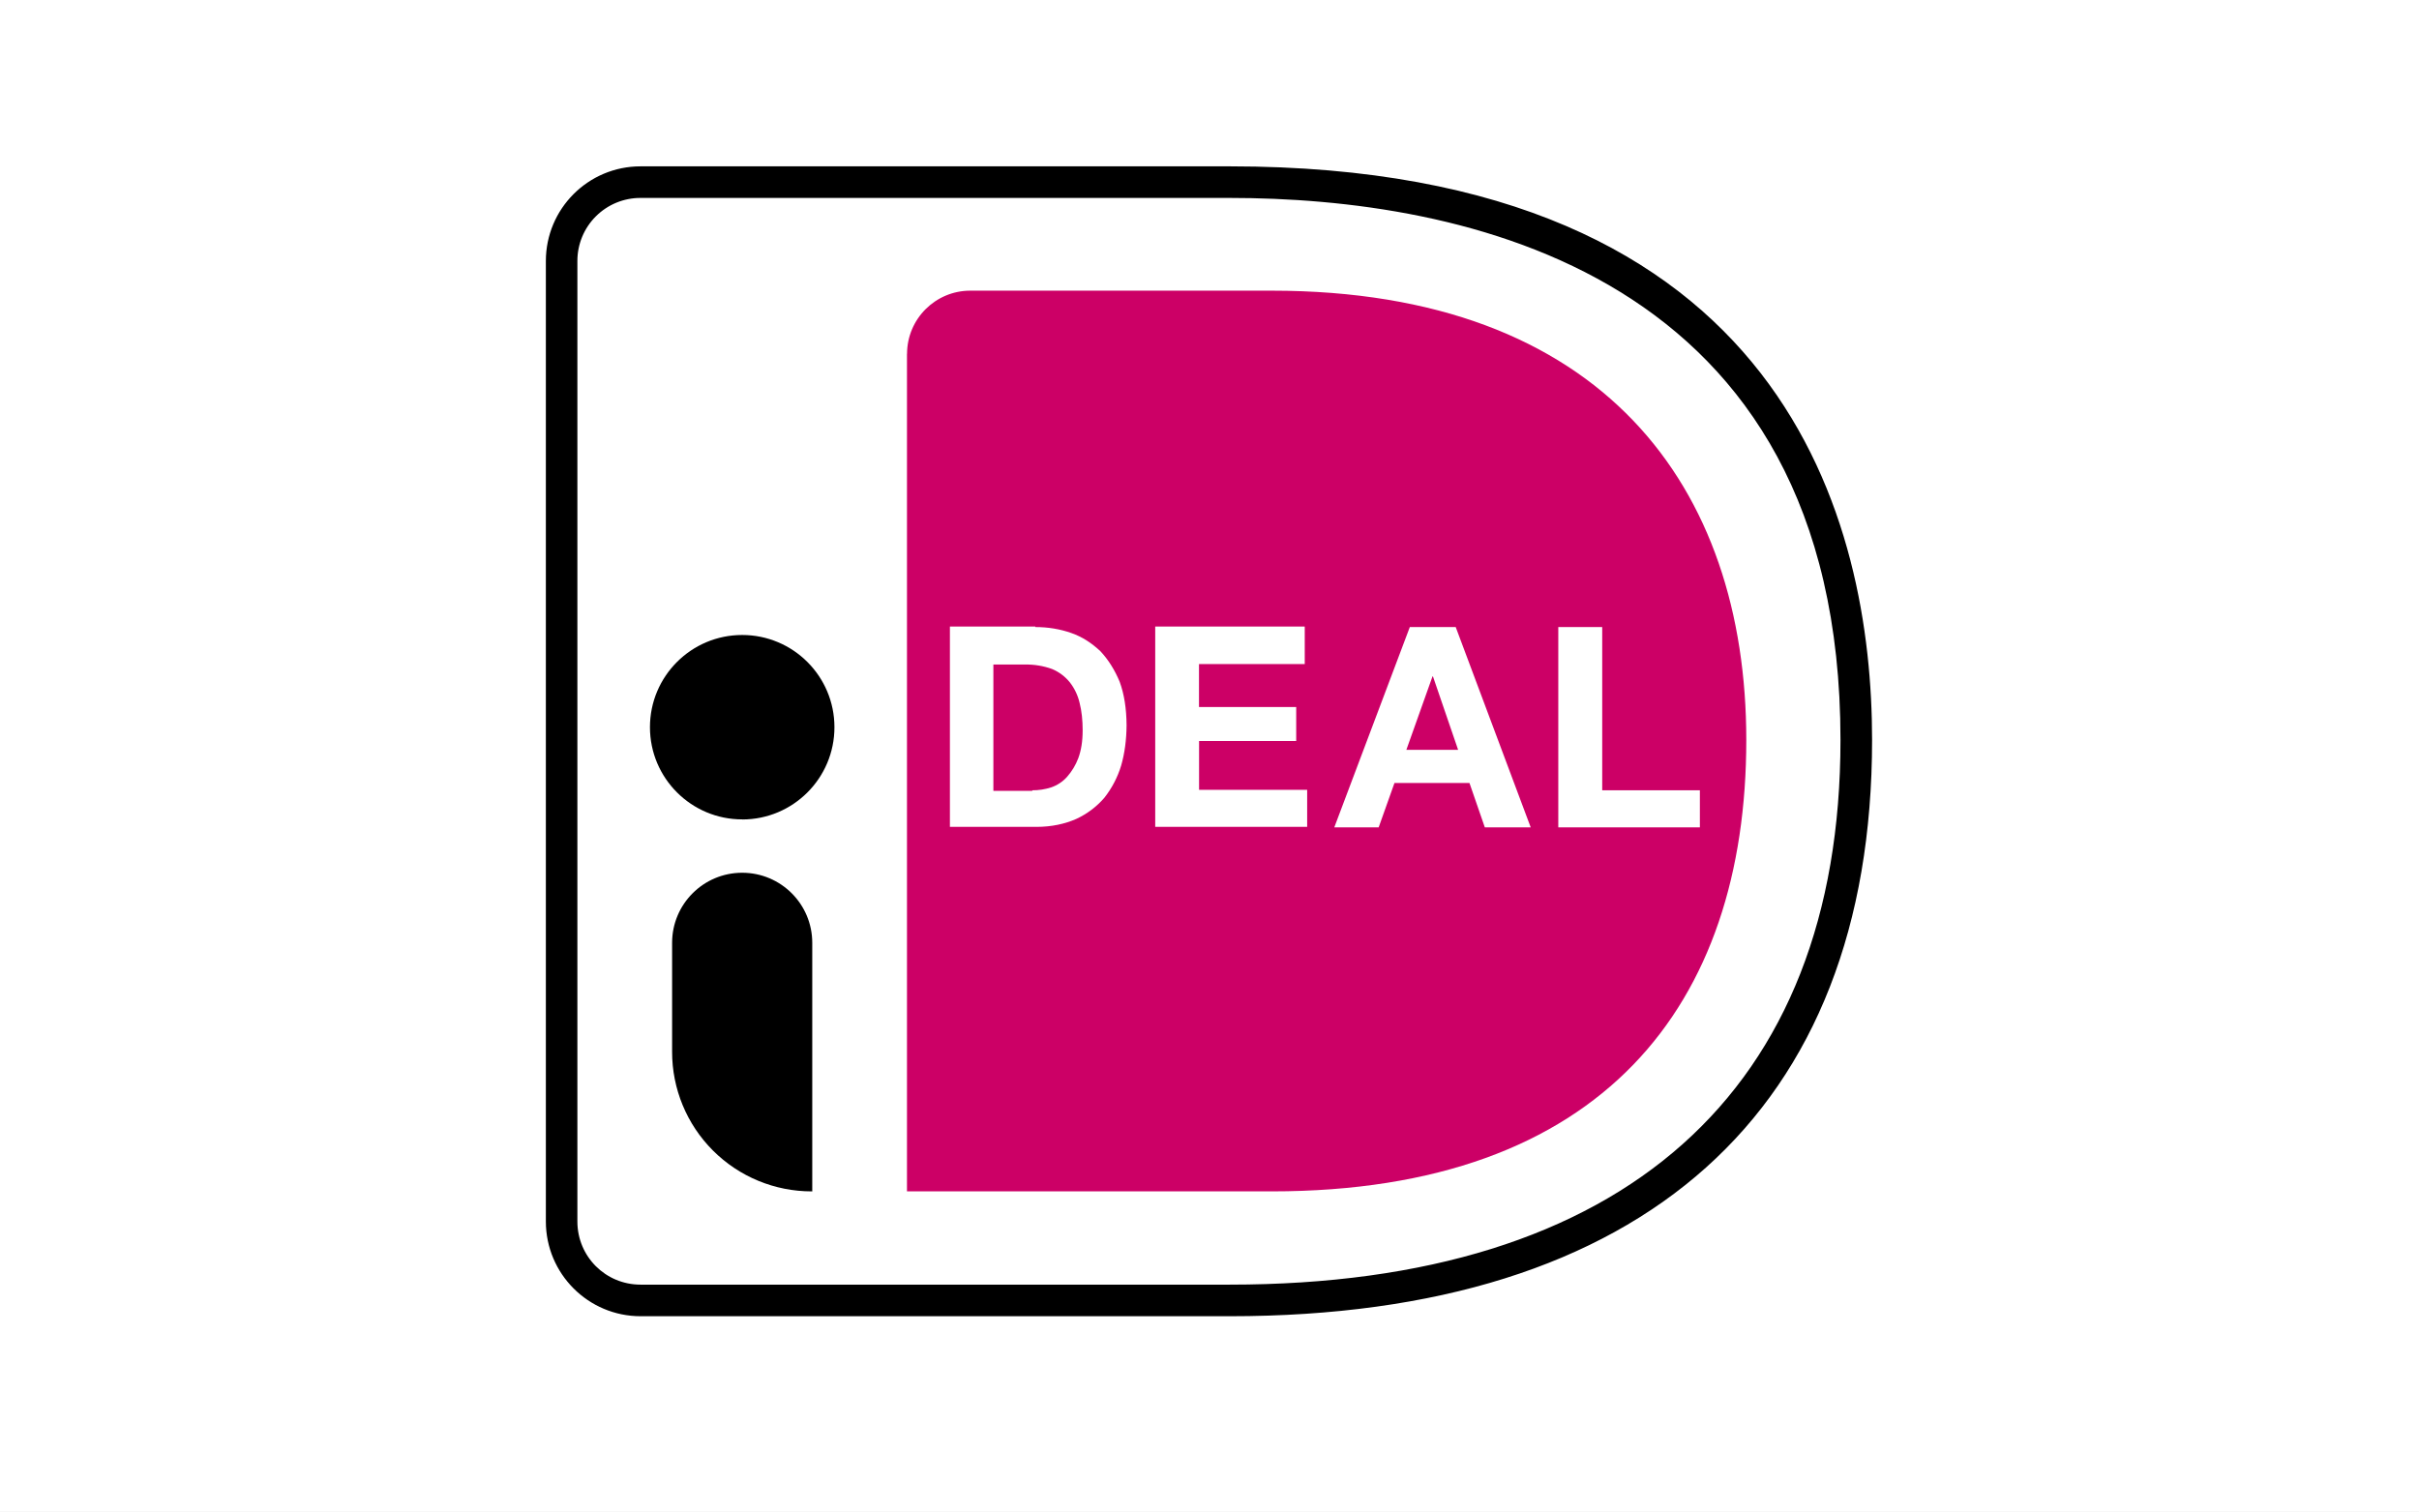
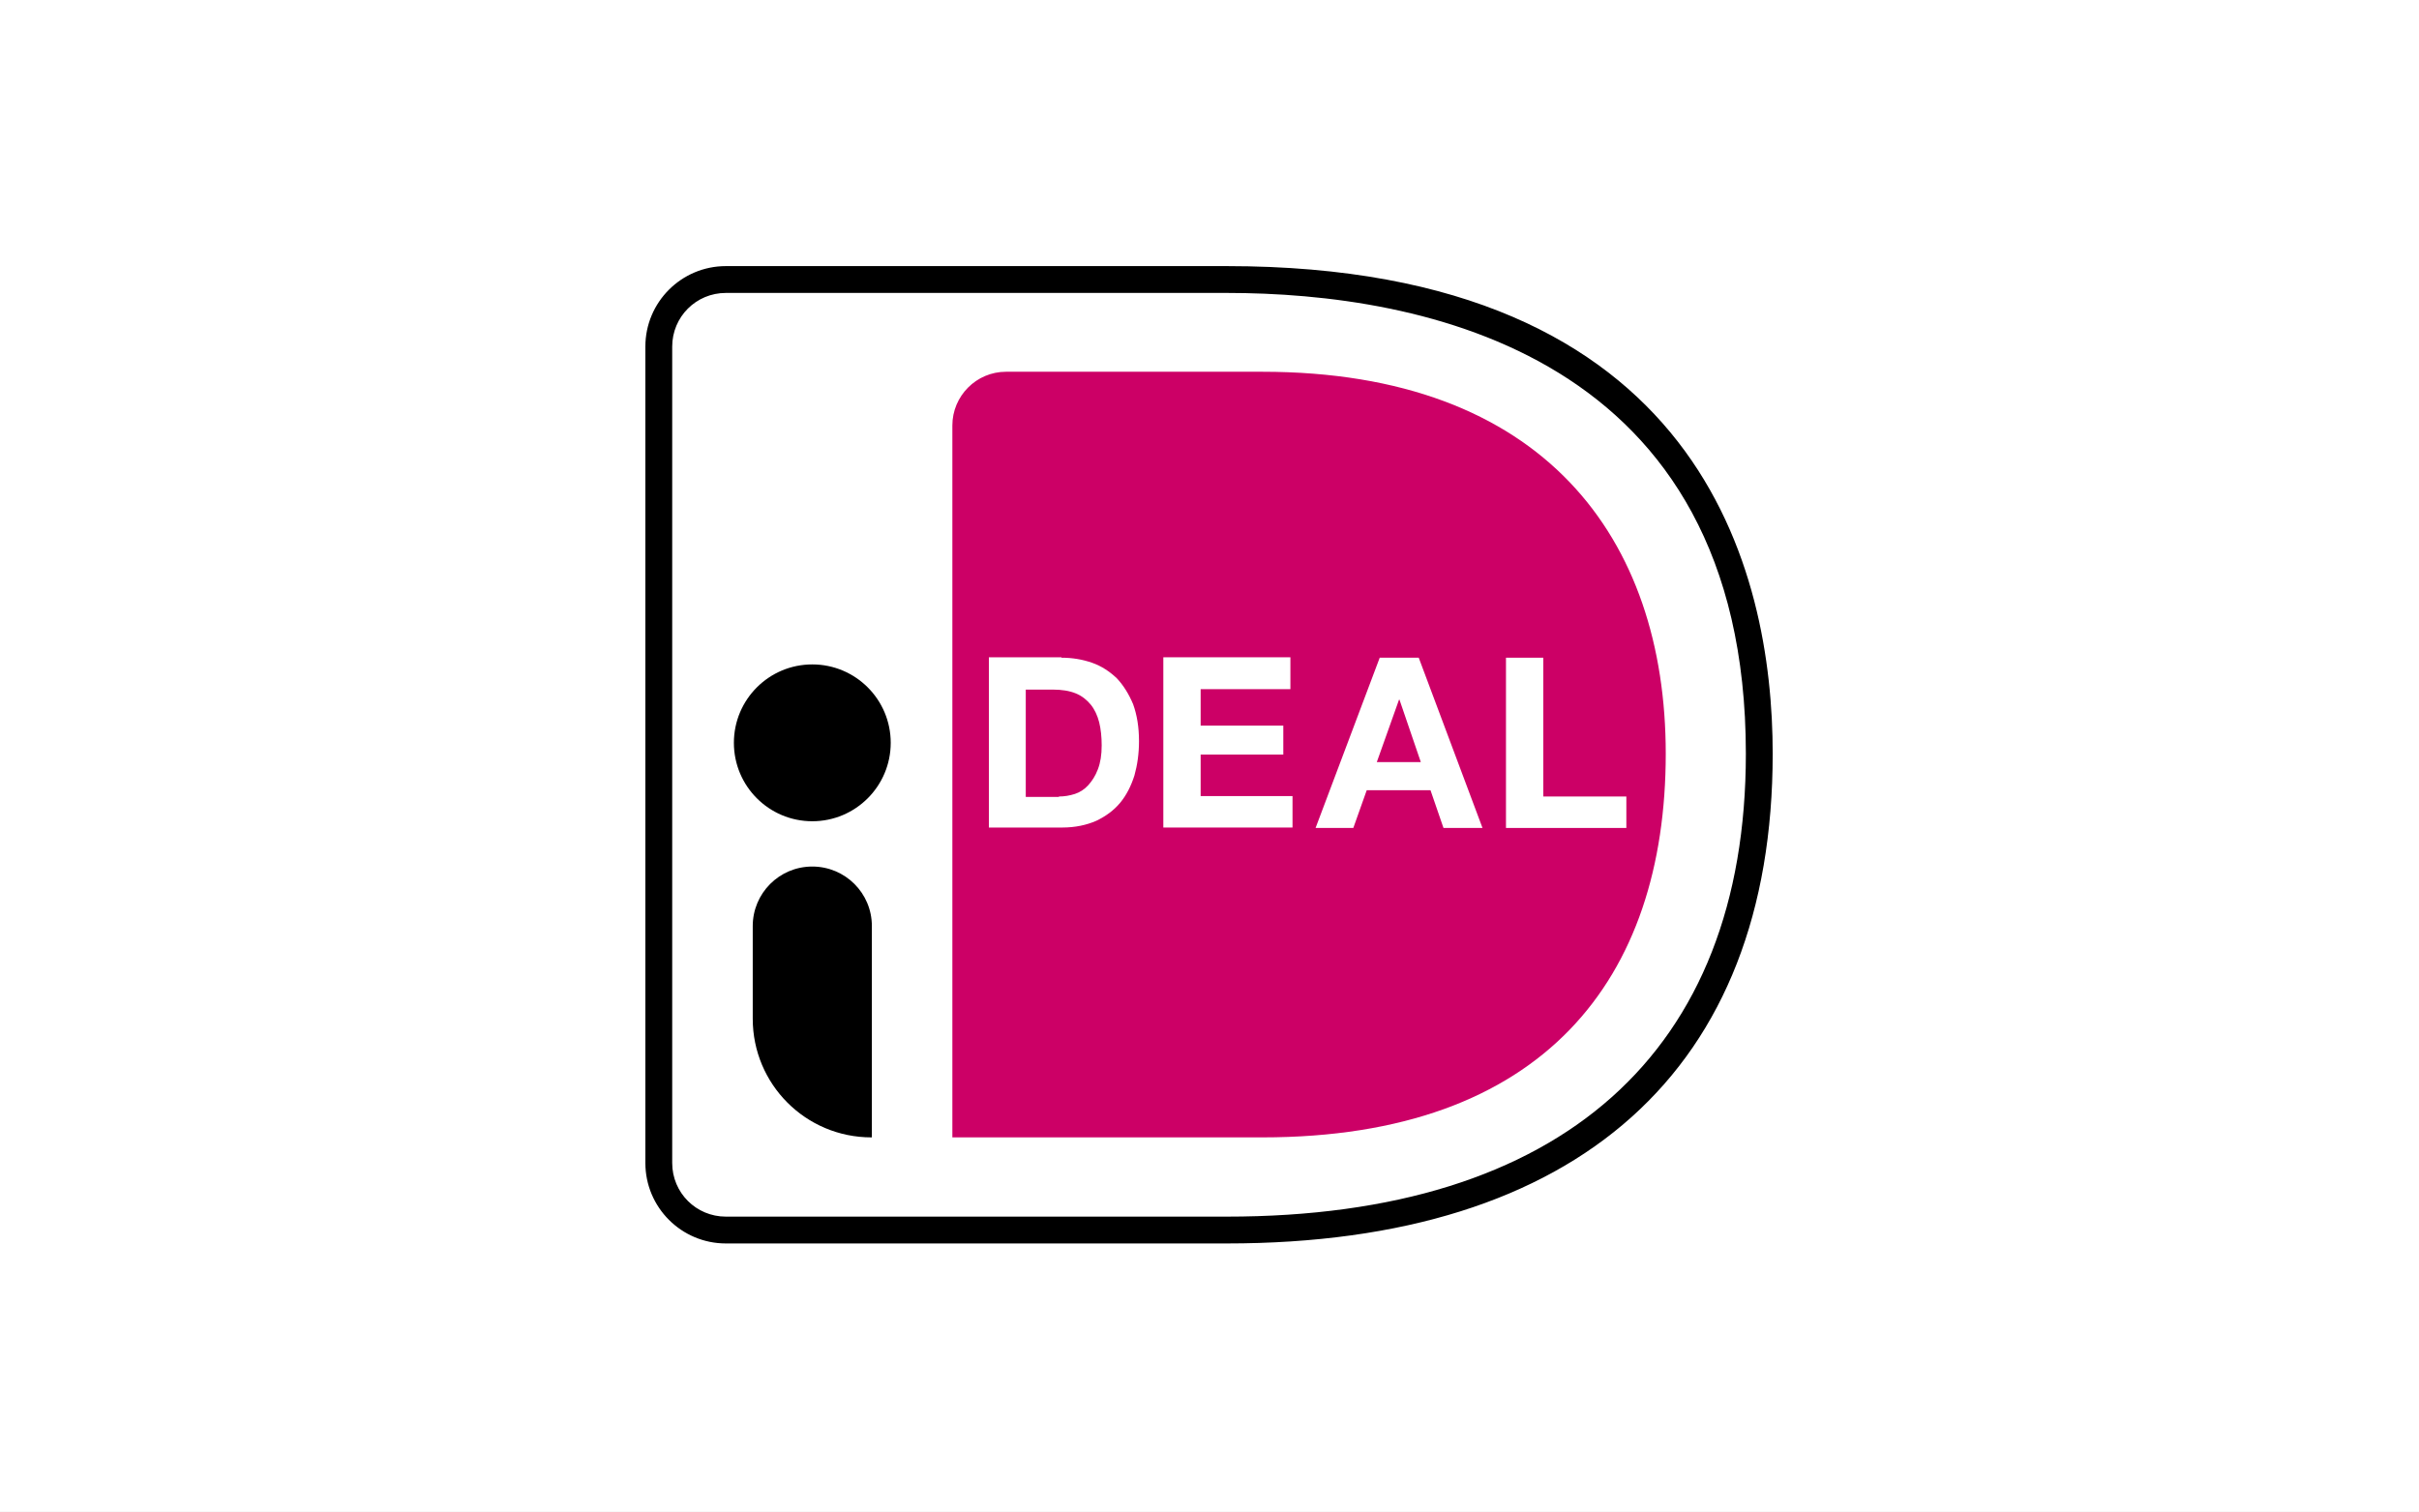
<svg xmlns="http://www.w3.org/2000/svg" width="64" height="40" viewBox="0 0 64 40" fill="none">
  <rect width="64" height="40" fill="white" />
-   <g transform="translate(12, 2) scale(2)">
-     <g clipPath="url(#clip0_10440_1654)">
-       <path fill="#fff" d="M0 1.305v15a1.31 1.31 0 0 0 1.305 1.305h8.962c6.775 0 9.712-3.792 9.712-8.825C19.98 3.78 17.042 0 10.267 0H1.305A1.31 1.31 0 0 0 0 1.305" />
-       <path fill="#C06" d="M5.998 3.681v11.083h4.824c4.38 0 6.279-2.474 6.279-5.972 0-3.348-1.9-5.946-6.28-5.946H6.835a.837.837 0 0 0-.836.835" />
-       <path fill="#000" d="M10.267 16.416H2.474a1.254 1.254 0 0 1-1.253-1.254V2.454c0-.692.56-1.253 1.253-1.253h7.793c7.395 0 8.498 4.758 8.498 7.591 0 4.915-3.022 7.624-8.498 7.624M2.474 1.619a.833.833 0 0 0-.836.835v12.708c0 .464.372.836.836.836h7.793c5.209 0 8.08-2.559 8.08-7.206 0-6.24-5.064-7.173-8.08-7.173z" />
-       <path fill="#fff" d="M7.695 7.297q.253 0 .477.079c.15.052.274.137.385.241q.157.168.255.405.089.243.091.574-.002.292-.072.535a1.3 1.3 0 0 1-.222.425 1.1 1.1 0 0 1-.372.28c-.15.066-.326.105-.528.105H6.566V7.29h1.13zm-.039 2.16a.8.8 0 0 0 .248-.038.5.5 0 0 0 .21-.138.8.8 0 0 0 .15-.248c.038-.104.058-.221.058-.372 0-.13-.013-.254-.04-.359a.7.7 0 0 0-.13-.274.6.6 0 0 0-.235-.176 1 1 0 0 0-.359-.059h-.417v1.671h.515zM11.26 7.297v.49H9.861v.568h1.286v.45H9.862v.646h1.43v.49h-2.01V7.29h1.977zM13.257 7.297l.992 2.65h-.607l-.203-.587h-.992l-.209.587h-.587l.999-2.65zm.032 1.625-.333-.972h-.006l-.346.972zM15.195 7.297v2.16h1.292v.49h-1.873v-2.65z" />
-       <path fill="#000" d="M3.818 9.843a1.22 1.22 0 1 0 0-2.441 1.22 1.22 0 0 0 0 2.44M4.739 14.764a1.845 1.845 0 0 1-1.848-1.847v-1.442a.926.926 0 1 1 1.854 0v3.29z" />
-     </g>
-     <defs>
-       <clipPath id="clip0_10440_1654">
-         <path fill="#fff" d="M0 0h19.979v17.61H0z" />
-       </clipPath>
-     </defs>
+   <g transform="translate(15, 5) scale(1.02)">
+     <path d="M0 2.176V27.174C0 28.371 0.979 29.35 2.176 29.35H17.112C28.404 29.35 33.299 23.03 33.299 14.642C33.299 6.299 28.404 0 17.112 0H2.176C0.979 0 0 0.979 0 2.176Z" fill="white" />
+     <path d="M9.997 6.135V24.607H18.036C25.336 24.607 28.501 20.484 28.501 14.653C28.501 9.073 25.336 4.743 18.036 4.743H11.389C10.617 4.743 9.997 5.374 9.997 6.135Z" fill="#CC0066" />
+     <path d="M17.112 27.359H4.123C2.97 27.359 2.034 26.424 2.034 25.271V4.09C2.034 2.937 2.97 2.002 4.123 2.002H17.112C29.437 2.002 31.275 9.932 31.275 14.653C31.275 22.845 26.239 27.359 17.112 27.359ZM4.123 2.698C3.35 2.698 2.73 3.318 2.73 4.09V25.271C2.73 26.043 3.35 26.663 4.123 26.663H17.112C25.793 26.663 30.579 22.399 30.579 14.653C30.579 4.254 22.137 2.698 17.112 2.698H4.123Z" fill="black" />
+     <path d="M12.826 12.162C13.109 12.162 13.37 12.206 13.62 12.293C13.87 12.38 14.077 12.521 14.262 12.695C14.436 12.88 14.577 13.108 14.686 13.37C14.784 13.642 14.838 13.957 14.838 14.327C14.838 14.653 14.795 14.947 14.719 15.219C14.632 15.491 14.512 15.73 14.349 15.926C14.186 16.122 13.979 16.274 13.729 16.394C13.479 16.503 13.185 16.568 12.848 16.568H10.944V12.151H12.826V12.162ZM12.761 15.763C12.902 15.763 13.033 15.741 13.174 15.697C13.305 15.654 13.424 15.578 13.522 15.469C13.62 15.36 13.707 15.23 13.772 15.056C13.838 14.882 13.87 14.686 13.87 14.436C13.87 14.218 13.848 14.011 13.805 13.837C13.761 13.663 13.685 13.5 13.587 13.38C13.489 13.261 13.359 13.152 13.196 13.087C13.033 13.021 12.837 12.989 12.597 12.989H11.901V15.774H12.761V15.763Z" fill="white" />
+     <path d="M18.765 12.162V12.978H16.437V13.924H18.581V14.675H16.437V15.752H18.82V16.568H15.469V12.151H18.765V12.162Z" fill="white" />
+     <path d="M22.094 12.162L23.748 16.579H22.736L22.399 15.6H20.745L20.397 16.579H19.418L21.082 12.162H22.094ZM22.148 14.871L21.594 13.25H21.583L21.006 14.871H22.148Z" fill="white" />
+     <path d="M25.325 12.162V15.763H27.479V16.579H24.357V12.162H25.325Z" fill="white" />
+     <path d="M6.364 16.405C7.487 16.405 8.398 15.494 8.398 14.37C8.398 13.247 7.487 12.336 6.364 12.336C5.24 12.336 4.33 13.247 4.33 14.37C4.33 15.494 5.24 16.405 6.364 16.405Z" fill="black" />
+     <path d="M7.898 24.607C6.19 24.607 4.819 23.226 4.819 21.529V19.124C4.819 18.276 5.505 17.58 6.364 17.58C7.213 17.58 7.909 18.265 7.909 19.124V24.607H7.898Z" fill="black" />
  </g>
</svg>
